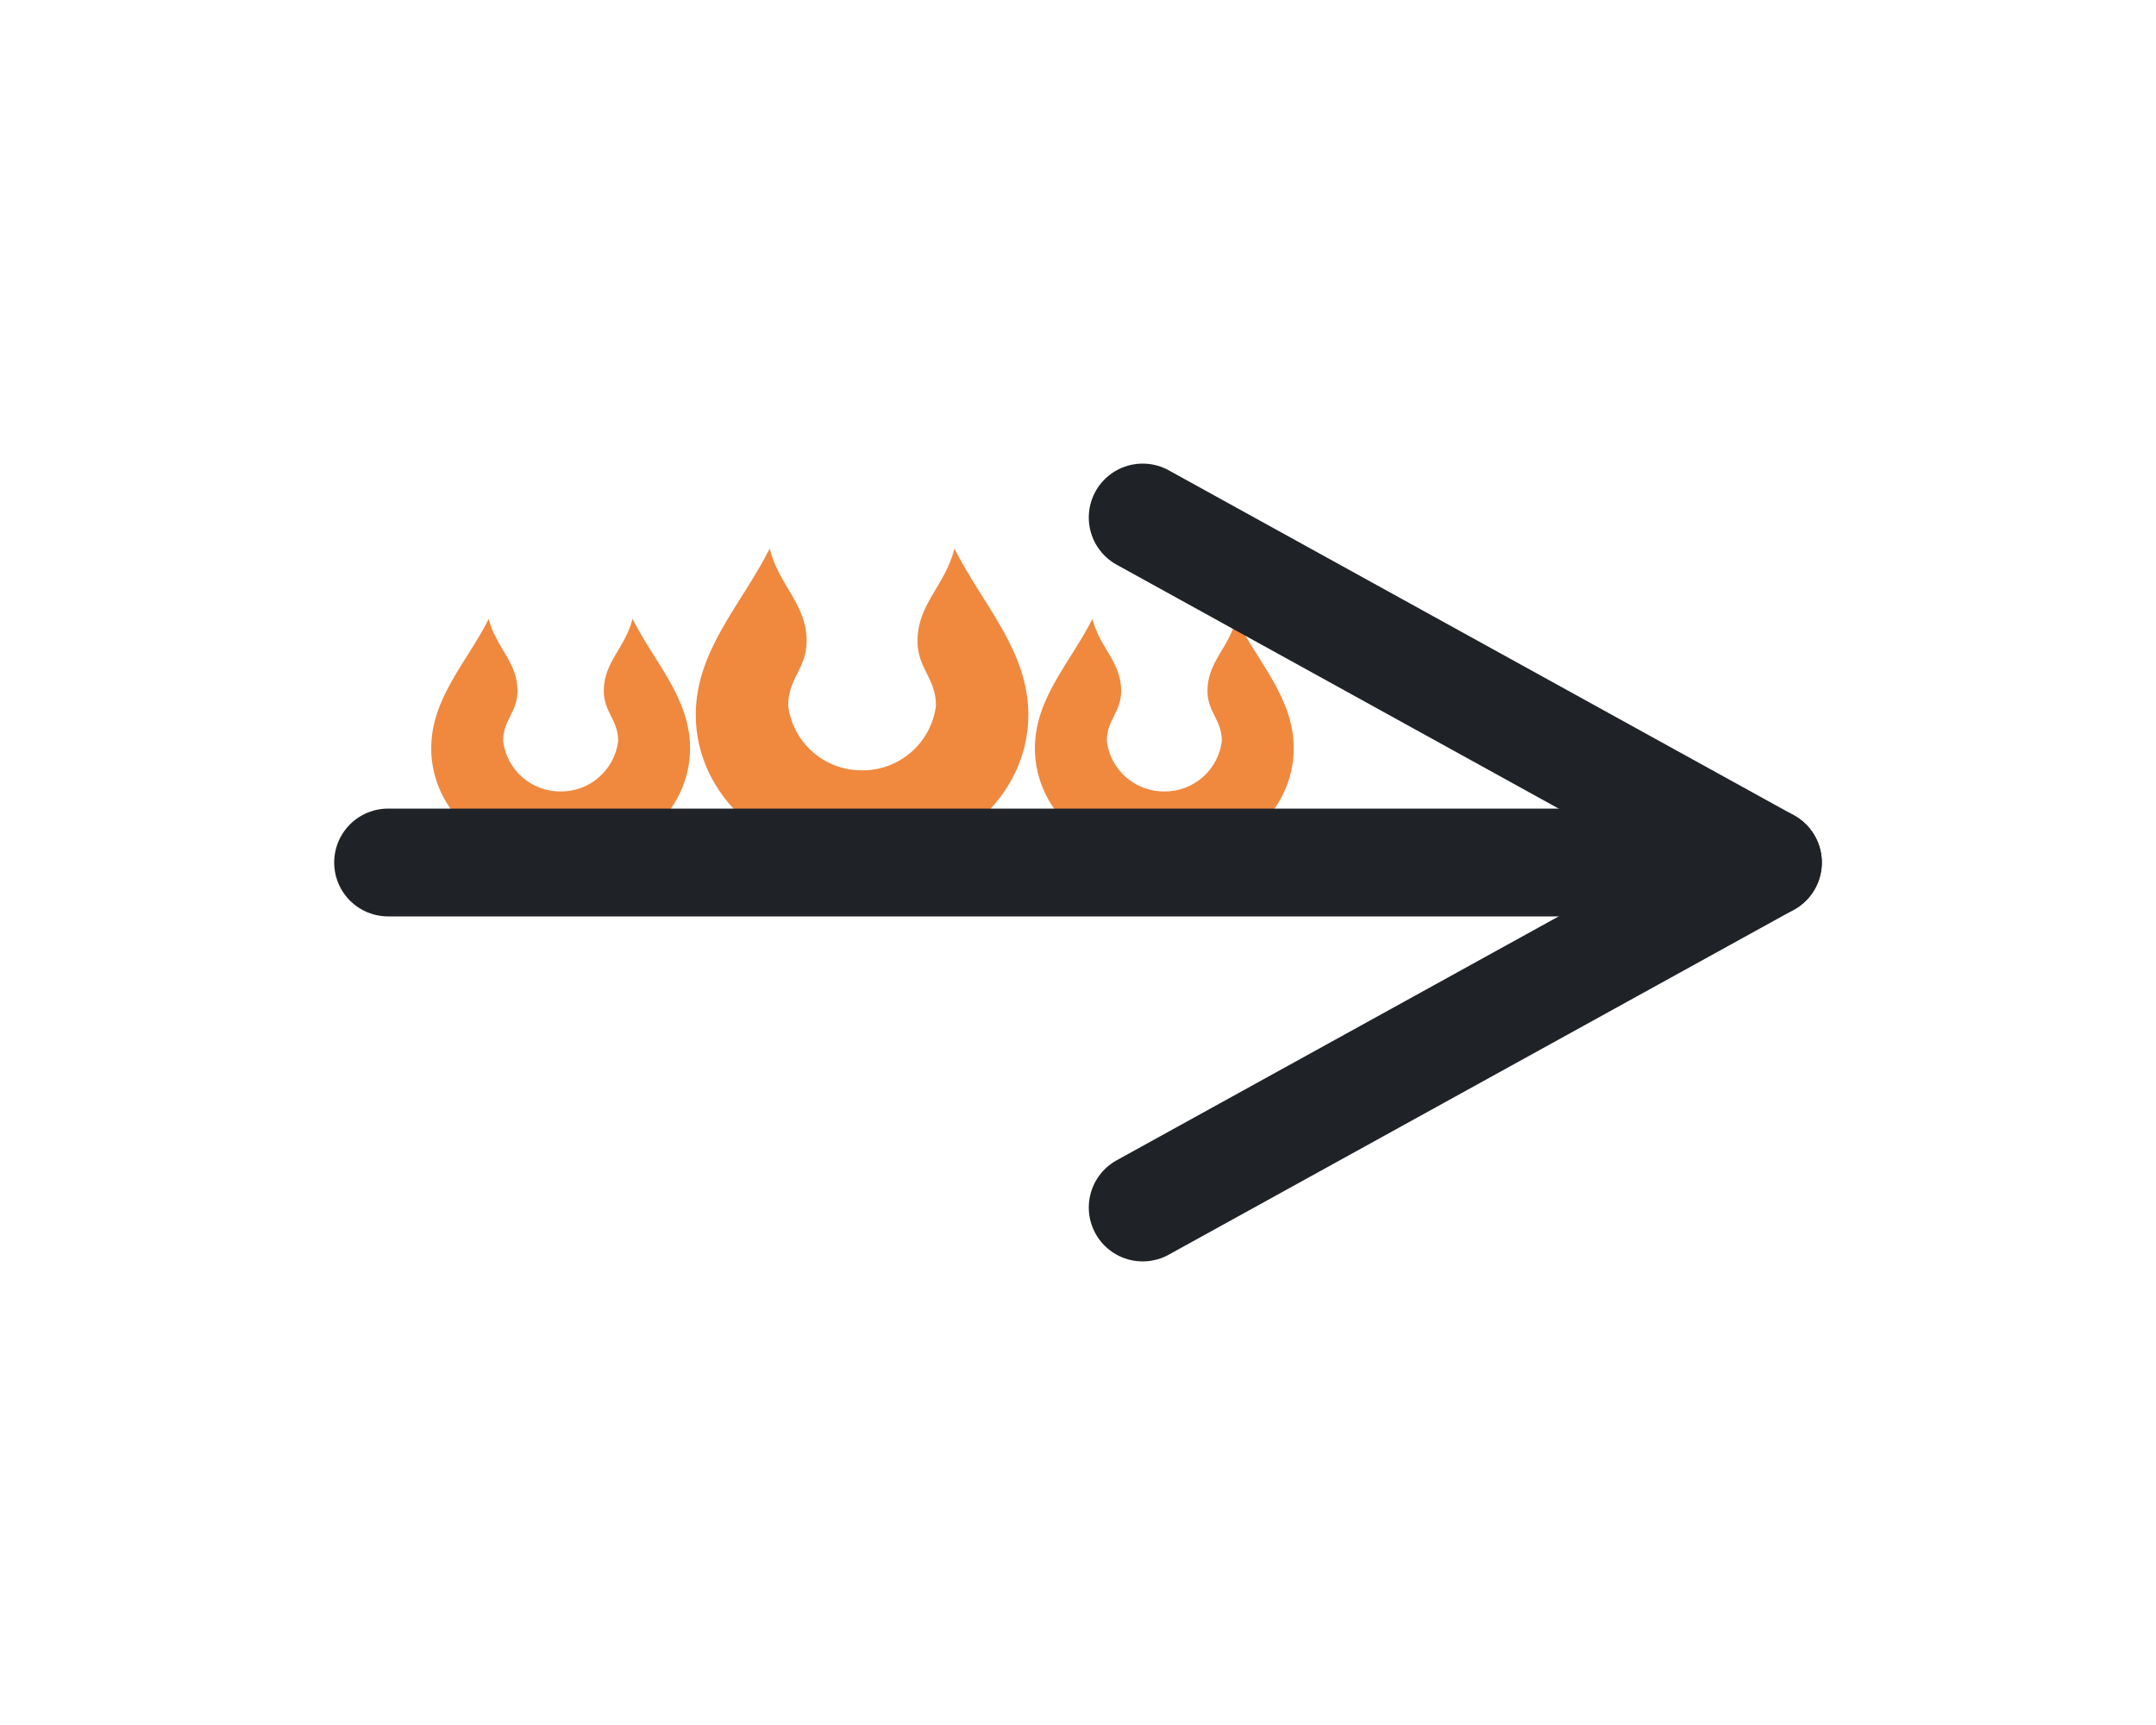
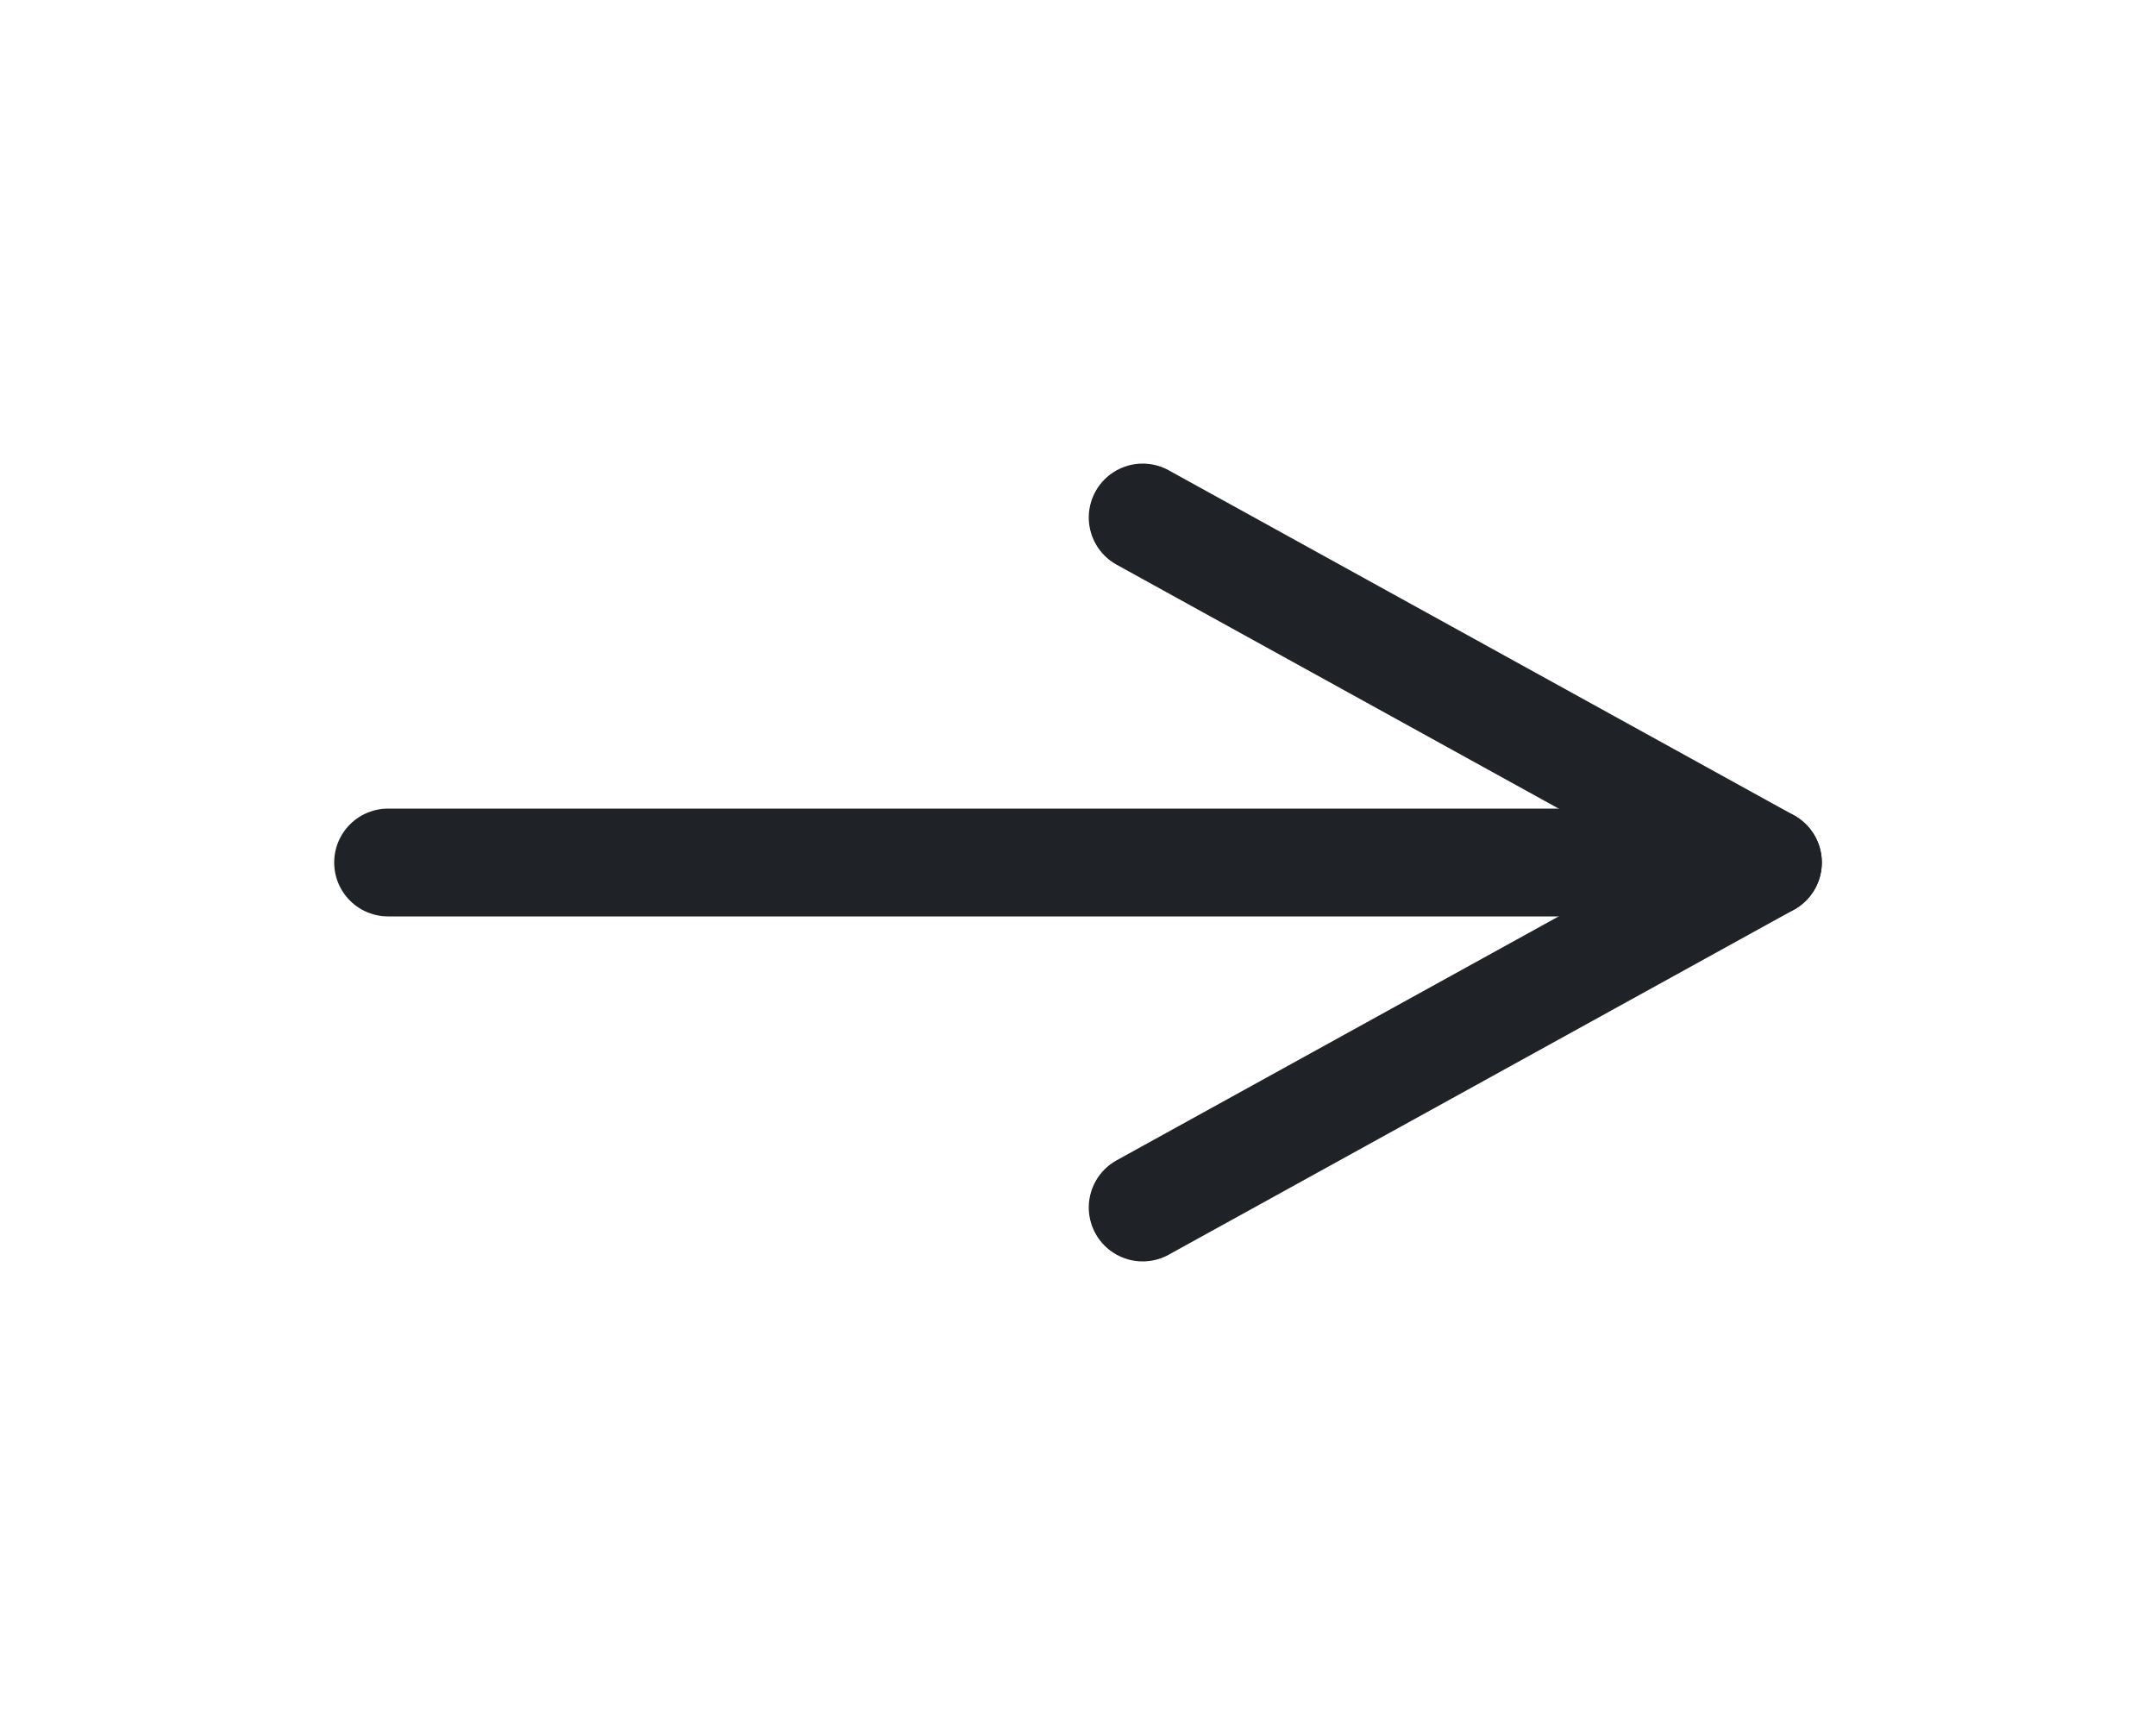
<svg xmlns="http://www.w3.org/2000/svg" width="100" height="80" viewBox="0 0 100 80">
-   <g fill="#f0883e">
-     <path transform="translate(18,24.7) scale(0.667)" d="M12 23c-4.97 0-9-3.582-9-8 0-3.5 2.5-6 4-9 .5 2 2 3 2 5 0 1.5-1 2-1 3.5A4 4 0 0012 18a4 4 0 004-3.5c0-1.5-1-2-1-3.5 0-2 1.5-3 2-5 1.5 3 4 5.5 4 9 0 4.418-4.03 8-9 8z" />
-     <path transform="translate(29.7,20.3) scale(0.857)" d="M12 23c-4.97 0-9-3.582-9-8 0-3.5 2.5-6 4-9 .5 2 2 3 2 5 0 1.5-1 2-1 3.5A4 4 0 0012 18a4 4 0 004-3.5c0-1.5-1-2-1-3.5 0-2 1.5-3 2-5 1.5 3 4 5.5 4 9 0 4.418-4.03 8-9 8z" />
-     <path transform="translate(46,24.7) scale(0.667)" d="M12 23c-4.97 0-9-3.582-9-8 0-3.5 2.5-6 4-9 .5 2 2 3 2 5 0 1.5-1 2-1 3.5A4 4 0 0012 18a4 4 0 004-3.5c0-1.5-1-2-1-3.5 0-2 1.5-3 2-5 1.5 3 4 5.5 4 9 0 4.418-4.03 8-9 8z" />
-   </g>
  <line x1="18" y1="40" x2="82" y2="40" stroke="#1f2328" stroke-width="5" stroke-linecap="round" />
  <polyline points="53,24 82,40 53,56" fill="none" stroke="#1f2328" stroke-width="5" stroke-linecap="round" stroke-linejoin="round" />
</svg>
